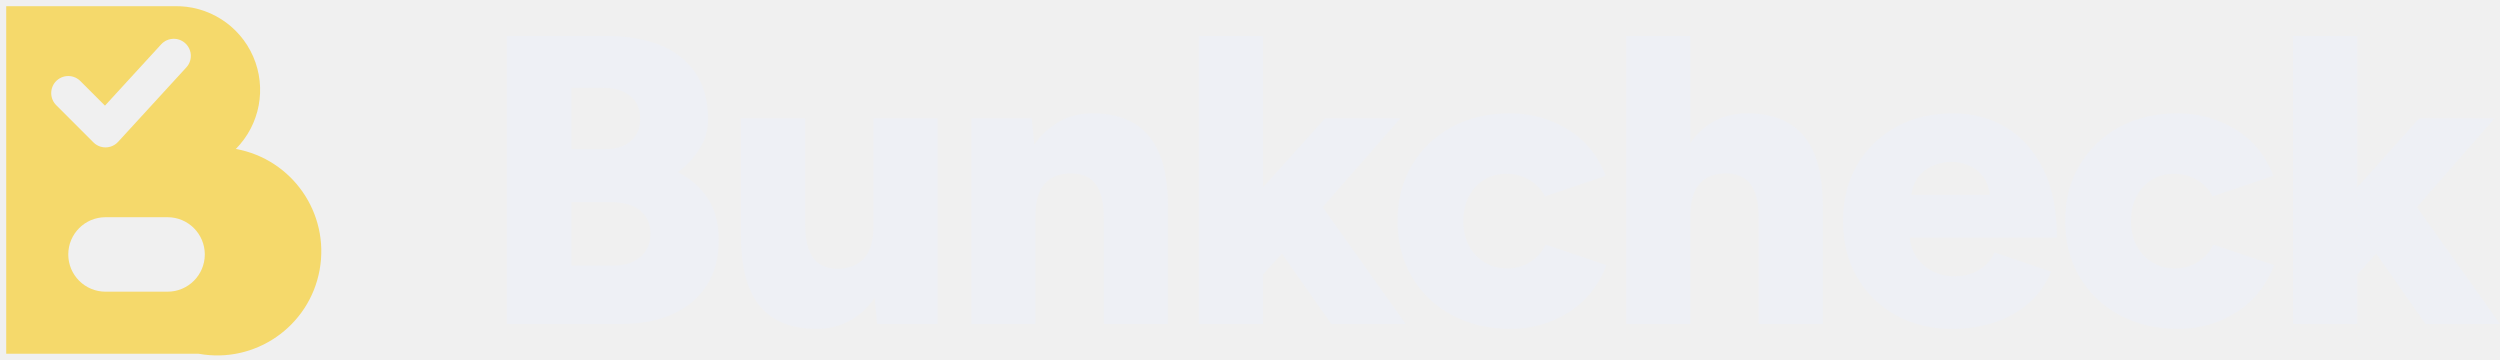
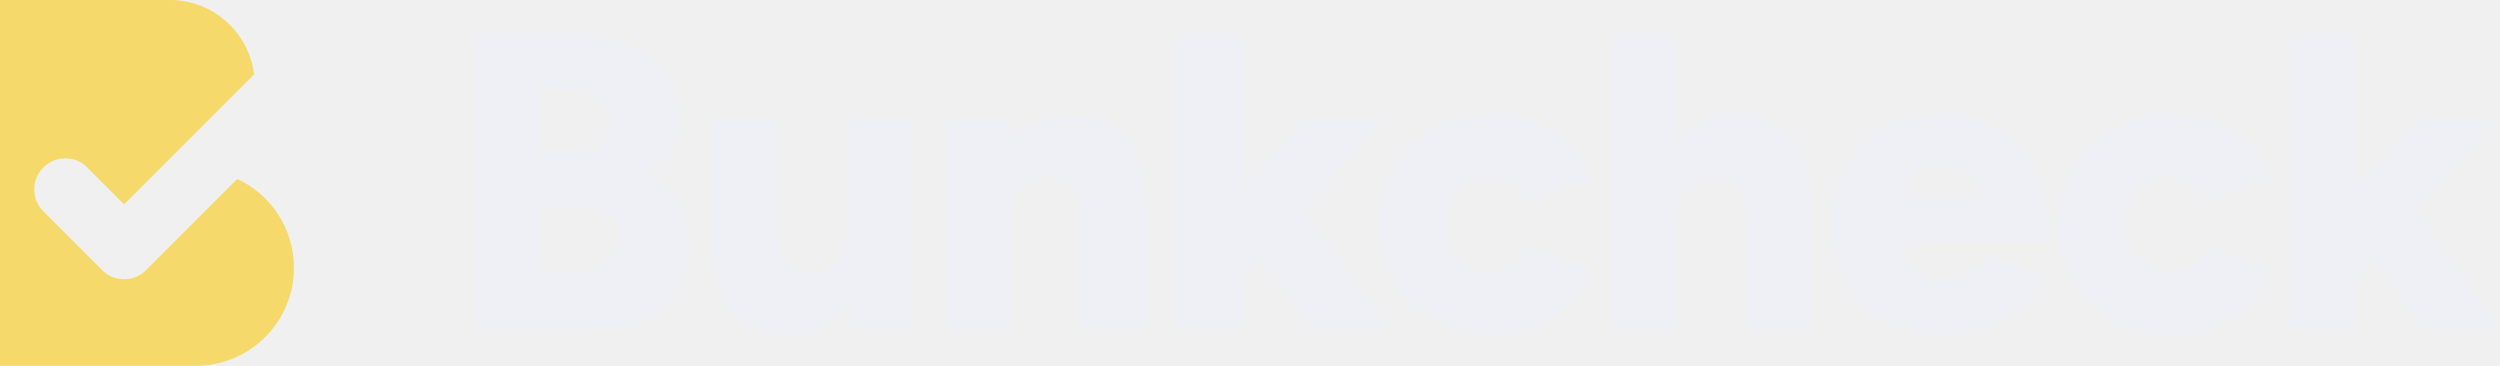
- <svg xmlns="http://www.w3.org/2000/svg" viewBox="0 -787.5 6077.2 875.0">
-   <defs>
-     <mask id="m" maskUnits="userSpaceOnUse" x="0" y="0" width="64" height="64">
-       <path d="M8 4 H35 A13.5 13.5 0 0 1 45 27 A15.5 15.5 0 0 1 39 60 H8 Z" fill="#fff" />
-       <path d="M18 18 L24 24 L35 12" fill="none" stroke="#000" stroke-width="5.5" stroke-linecap="round" stroke-linejoin="round" />
-       <path d="M24 38 H34 A6 6 0 0 1 34 50 H24 A6 6 0 0 1 24 38 Z" fill="#000" />
-     </mask>
-   </defs>
-   <g transform="translate(-105.60 -832.76) scale(15.08621)">
-     <rect x="0" y="0" width="64" height="64" fill="#F5D96B" mask="url(#m)" />
-   </g>
-   <path transform="translate(1164.17 0)" d="M68 0V-700H313Q385 -700 440.0 -678.0Q495 -656 526.0 -611.0Q557 -566 557 -497Q557 -460 537.5 -427.5Q518 -395 484 -369Q532 -344 557.5 -303.5Q583 -263 583 -204Q583 -138 553.0 -92.5Q523 -47 470.0 -23.5Q417 0 346 0ZM225 -142H328Q369 -142 393.0 -163.5Q417 -185 417 -219Q417 -255 392.0 -275.5Q367 -296 323 -296H225ZM225 -425H308Q346 -425 369.0 -444.5Q392 -464 392 -499Q392 -535 367.5 -554.5Q343 -574 302 -574H225Z M820.0 12Q760.0 12 719.0 -12.5Q678.0 -37 657.5 -87.0Q637.0 -137 637.0 -215V-500H793.0V-244Q793.0 -205 802.0 -181.0Q811.0 -157 828.0 -146.0Q845.0 -135 868.0 -134Q913.0 -134 936.0 -159.5Q959.0 -185 959.0 -236V-500H1115.0V0H968.0L962.0 -64Q938.0 -28 901.5 -8.0Q865.0 12 820.0 12Z M1197.0 0V-500H1344.0L1350.0 -436Q1375.0 -472 1411.0 -492.0Q1447.0 -512 1492.0 -512Q1552.0 -512 1593.0 -487.5Q1634.0 -463 1654.5 -413.0Q1675.0 -363 1675.0 -285V0H1519.0V-256Q1519.0 -296 1510.0 -319.5Q1501.0 -343 1484.5 -354.0Q1468.0 -365 1444.0 -366Q1399.0 -367 1376.0 -341.5Q1353.0 -316 1353.0 -264V0Z M1750.0 0V-700H1906.0V-332L2057.0 -500H2240.0L2051.0 -284L2253.0 0H2072.0L1952.0 -171L1906.0 -120V0Z M2508.0 12Q2428.0 12 2365.5 -21.5Q2303.0 -55 2268.0 -114.5Q2233.0 -174 2233.0 -250Q2233.0 -327 2268.0 -386.0Q2303.0 -445 2364.5 -478.5Q2426.0 -512 2506.0 -512Q2583.0 -512 2647.0 -473.0Q2711.0 -434 2739.0 -360L2591.0 -310Q2580.0 -334 2554.5 -349.5Q2529.0 -365 2498.0 -365Q2467.0 -365 2443.5 -350.5Q2420.0 -336 2406.5 -310.0Q2393.0 -284 2393.0 -250Q2393.0 -216 2406.5 -190.5Q2420.0 -165 2444.5 -150.0Q2469.0 -135 2500.0 -135Q2531.0 -135 2556.0 -151.0Q2581.0 -167 2593.0 -193L2741.0 -143Q2712.0 -68 2648.5 -28.0Q2585.0 12 2508.0 12Z M2789.0 0V-700H2945.0V-440Q2970.0 -476 3005.0 -494.0Q3040.0 -512 3083.0 -512Q3144.0 -512 3185.0 -487.5Q3226.0 -463 3246.5 -413.0Q3267.0 -363 3267.0 -285V0H3111.0V-256Q3111.0 -296 3102.0 -319.5Q3093.0 -343 3076.0 -354.0Q3059.0 -365 3036.0 -366Q2991.0 -367 2968.0 -341.5Q2945.0 -316 2945.0 -264V0Z M3582.0 12Q3504.0 12 3444.0 -21.5Q3384.0 -55 3350.0 -114.0Q3316.0 -173 3316.0 -250Q3316.0 -328 3350.5 -387.0Q3385.0 -446 3445.0 -479.0Q3505.0 -512 3584.0 -512Q3655.0 -512 3712.0 -478.0Q3769.0 -444 3802.5 -377.0Q3836.0 -310 3836.0 -210H3478.0Q3483.0 -167 3513.5 -141.5Q3544.0 -116 3586.0 -116Q3623.0 -116 3648.5 -132.5Q3674.0 -149 3684.0 -174L3822.0 -127Q3802.0 -80 3765.5 -49.0Q3729.0 -18 3682.0 -3.0Q3635.0 12 3582.0 12ZM3482.0 -314H3673.0Q3669.0 -344 3654.0 -361.5Q3639.0 -379 3619.0 -386.5Q3599.0 -394 3579.0 -394Q3560.0 -394 3539.0 -386.5Q3518.0 -379 3502.5 -361.5Q3487.0 -344 3482.0 -314Z M4131.0 12Q4051.0 12 3988.5 -21.5Q3926.0 -55 3891.0 -114.5Q3856.0 -174 3856.0 -250Q3856.0 -327 3891.0 -386.0Q3926.0 -445 3987.5 -478.5Q4049.0 -512 4129.0 -512Q4206.0 -512 4270.0 -473.0Q4334.0 -434 4362.0 -360L4214.0 -310Q4203.0 -334 4177.5 -349.5Q4152.0 -365 4121.0 -365Q4090.0 -365 4066.5 -350.5Q4043.0 -336 4029.5 -310.0Q4016.0 -284 4016.0 -250Q4016.0 -216 4029.5 -190.5Q4043.0 -165 4067.5 -150.0Q4092.0 -135 4123.0 -135Q4154.0 -135 4179.0 -151.0Q4204.0 -167 4216.0 -193L4364.0 -143Q4335.0 -68 4271.5 -28.0Q4208.0 12 4131.0 12Z M4410.0 0V-700H4566.0V-332L4717.0 -500H4900.0L4711.0 -284L4913.0 0H4732.0L4612.0 -171L4566.0 -120V0Z" fill="#EEF0F5" />
+ <svg xmlns="http://www.w3.org/2000/svg" viewBox="0 -787.5 5980.725 875">
+   <path transform="translate(-125 -850) scale(15.625)" d="M8 4L34 4C40.632 4 46.104 8.966 46.9 15.382L27 35.282L21.359 29.641C20.431 28.714 19.312 28.25 18 28.25C16.688 28.25 15.569 28.714 14.641 29.641C13.714 30.569 13.25 31.688 13.25 33C13.25 34.312 13.714 35.431 14.641 36.359L23.641 45.359C24.569 46.286 25.688 46.75 27 46.75C28.312 46.75 29.431 46.286 30.359 45.359L44.323 31.394C49.448 33.78 53 38.975 53 45C53 53.284 46.284 60 38 60L8 60Z" fill="#F5D96B" />
+   <path transform="translate(1067.725 0)" d="M68 0V-700H313Q385 -700 440.0 -678.0Q495 -656 526.0 -611.0Q557 -566 557 -497Q557 -460 537.5 -427.5Q518 -395 484 -369Q532 -344 557.5 -303.5Q583 -263 583 -204Q583 -138 553.0 -92.5Q523 -47 470.0 -23.5Q417 0 346 0ZM225 -142H328Q369 -142 393.0 -163.5Q417 -185 417 -219Q417 -255 392.0 -275.5Q367 -296 323 -296H225ZM225 -425H308Q346 -425 369.0 -444.5Q392 -464 392 -499Q392 -535 367.5 -554.5Q343 -574 302 -574H225Z M820.0 12Q760.0 12 719.0 -12.5Q678.0 -37 657.5 -87.0Q637.0 -137 637.0 -215V-500H793.0V-244Q793.0 -205 802.0 -181.0Q811.0 -157 828.0 -146.0Q845.0 -135 868.0 -134Q913.0 -134 936.0 -159.5Q959.0 -185 959.0 -236V-500H1115.0V0H968.0L962.0 -64Q938.0 -28 901.5 -8.0Q865.0 12 820.0 12Z M1197.0 0V-500H1344.0L1350.0 -436Q1375.0 -472 1411.0 -492.0Q1447.0 -512 1492.0 -512Q1552.0 -512 1593.0 -487.5Q1634.0 -463 1654.5 -413.0Q1675.0 -363 1675.0 -285V0H1519.0V-256Q1519.0 -296 1510.0 -319.5Q1501.0 -343 1484.5 -354.0Q1468.0 -365 1444.0 -366Q1399.0 -367 1376.0 -341.5Q1353.0 -316 1353.0 -264V0Z M1750.0 0V-700H1906.0V-332L2057.0 -500H2240.0L2051.0 -284L2253.0 0H2072.0L1952.0 -171L1906.0 -120V0Z M2508.0 12Q2428.0 12 2365.5 -21.5Q2303.0 -55 2268.0 -114.5Q2233.0 -174 2233.0 -250Q2233.0 -327 2268.0 -386.0Q2303.0 -445 2364.5 -478.5Q2426.0 -512 2506.0 -512Q2583.0 -512 2647.0 -473.0Q2711.0 -434 2739.0 -360L2591.0 -310Q2580.0 -334 2554.5 -349.5Q2529.0 -365 2498.0 -365Q2467.0 -365 2443.5 -350.5Q2420.0 -336 2406.5 -310.0Q2393.0 -284 2393.0 -250Q2393.0 -216 2406.5 -190.5Q2420.0 -165 2444.5 -150.0Q2469.0 -135 2500.0 -135Q2531.0 -135 2556.0 -151.0Q2581.0 -167 2593.0 -193L2741.0 -143Q2712.0 -68 2648.5 -28.0Q2585.0 12 2508.0 12Z M2789.0 0V-700H2945.0V-440Q2970.0 -476 3005.0 -494.0Q3040.0 -512 3083.0 -512Q3144.0 -512 3185.0 -487.5Q3226.0 -463 3246.5 -413.0Q3267.0 -363 3267.0 -285V0H3111.0V-256Q3111.0 -296 3102.0 -319.5Q3093.0 -343 3076.0 -354.0Q3059.0 -365 3036.0 -366Q2991.0 -367 2968.0 -341.5Q2945.0 -316 2945.0 -264V0Z M3582.0 12Q3504.0 12 3444.0 -21.5Q3384.0 -55 3350.0 -114.0Q3316.0 -173 3316.0 -250Q3316.0 -328 3350.5 -387.0Q3385.0 -446 3445.0 -479.0Q3505.0 -512 3584.0 -512Q3655.0 -512 3712.0 -478.0Q3769.0 -444 3802.5 -377.0Q3836.0 -310 3836.0 -210H3478.0Q3483.0 -167 3513.5 -141.5Q3544.0 -116 3586.0 -116Q3623.0 -116 3648.5 -132.5Q3674.0 -149 3684.0 -174L3822.0 -127Q3802.0 -80 3765.5 -49.0Q3729.0 -18 3682.0 -3.0Q3635.0 12 3582.0 12ZM3482.0 -314H3673.0Q3669.0 -344 3654.0 -361.5Q3639.0 -379 3619.0 -386.5Q3599.0 -394 3579.0 -394Q3560.0 -394 3539.0 -386.5Q3518.0 -379 3502.5 -361.5Q3487.0 -344 3482.0 -314Z M4131.0 12Q4051.0 12 3988.5 -21.5Q3926.0 -55 3891.0 -114.5Q3856.0 -174 3856.0 -250Q3856.0 -327 3891.0 -386.0Q3926.0 -445 3987.5 -478.5Q4049.0 -512 4129.0 -512Q4206.0 -512 4270.0 -473.0Q4334.0 -434 4362.0 -360L4214.0 -310Q4203.0 -334 4177.5 -349.5Q4152.0 -365 4121.0 -365Q4090.0 -365 4066.5 -350.5Q4043.0 -336 4029.5 -310.0Q4016.0 -284 4016.0 -250Q4016.0 -216 4029.5 -190.5Q4043.0 -165 4067.5 -150.0Q4092.0 -135 4123.0 -135Q4154.0 -135 4179.0 -151.0Q4204.0 -167 4216.0 -193L4364.0 -143Q4335.0 -68 4271.5 -28.0Q4208.0 12 4131.0 12Z M4410.0 0V-700H4566.0V-332L4717.0 -500H4900.0L4711.0 -284L4913.0 0H4732.0L4612.0 -171L4566.0 -120V0Z" fill="#EEF0F5" />
</svg>
